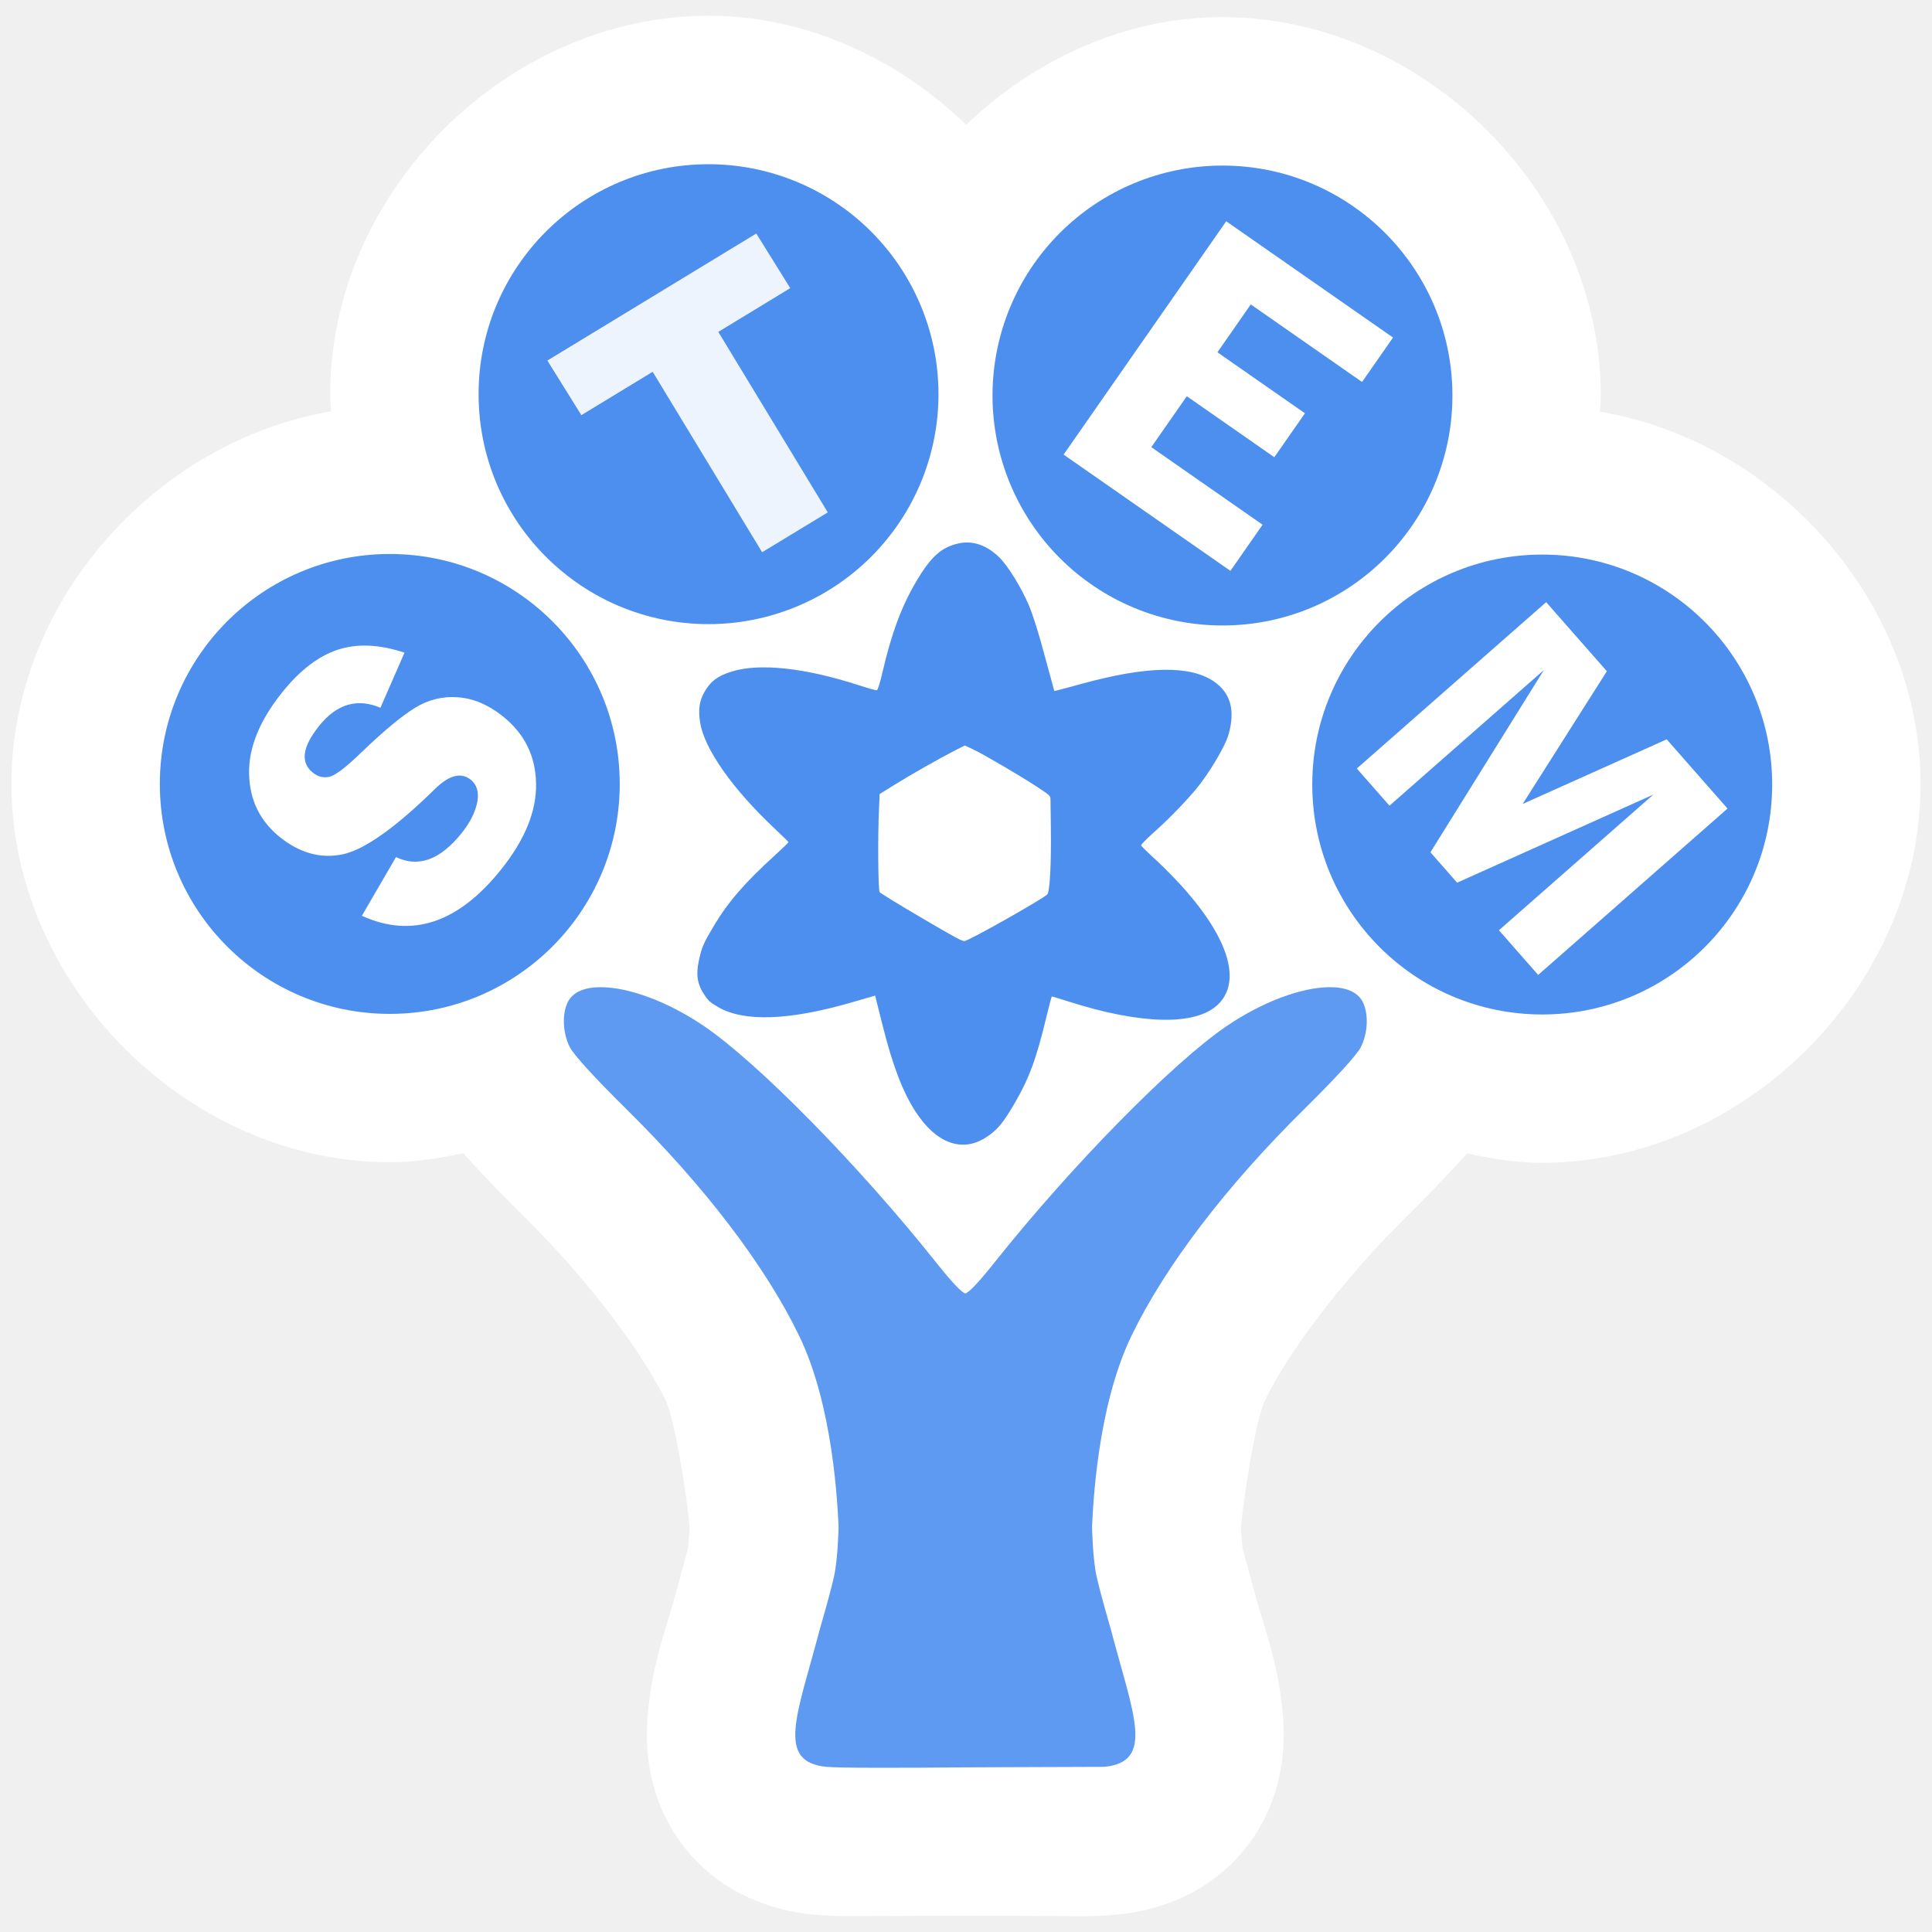
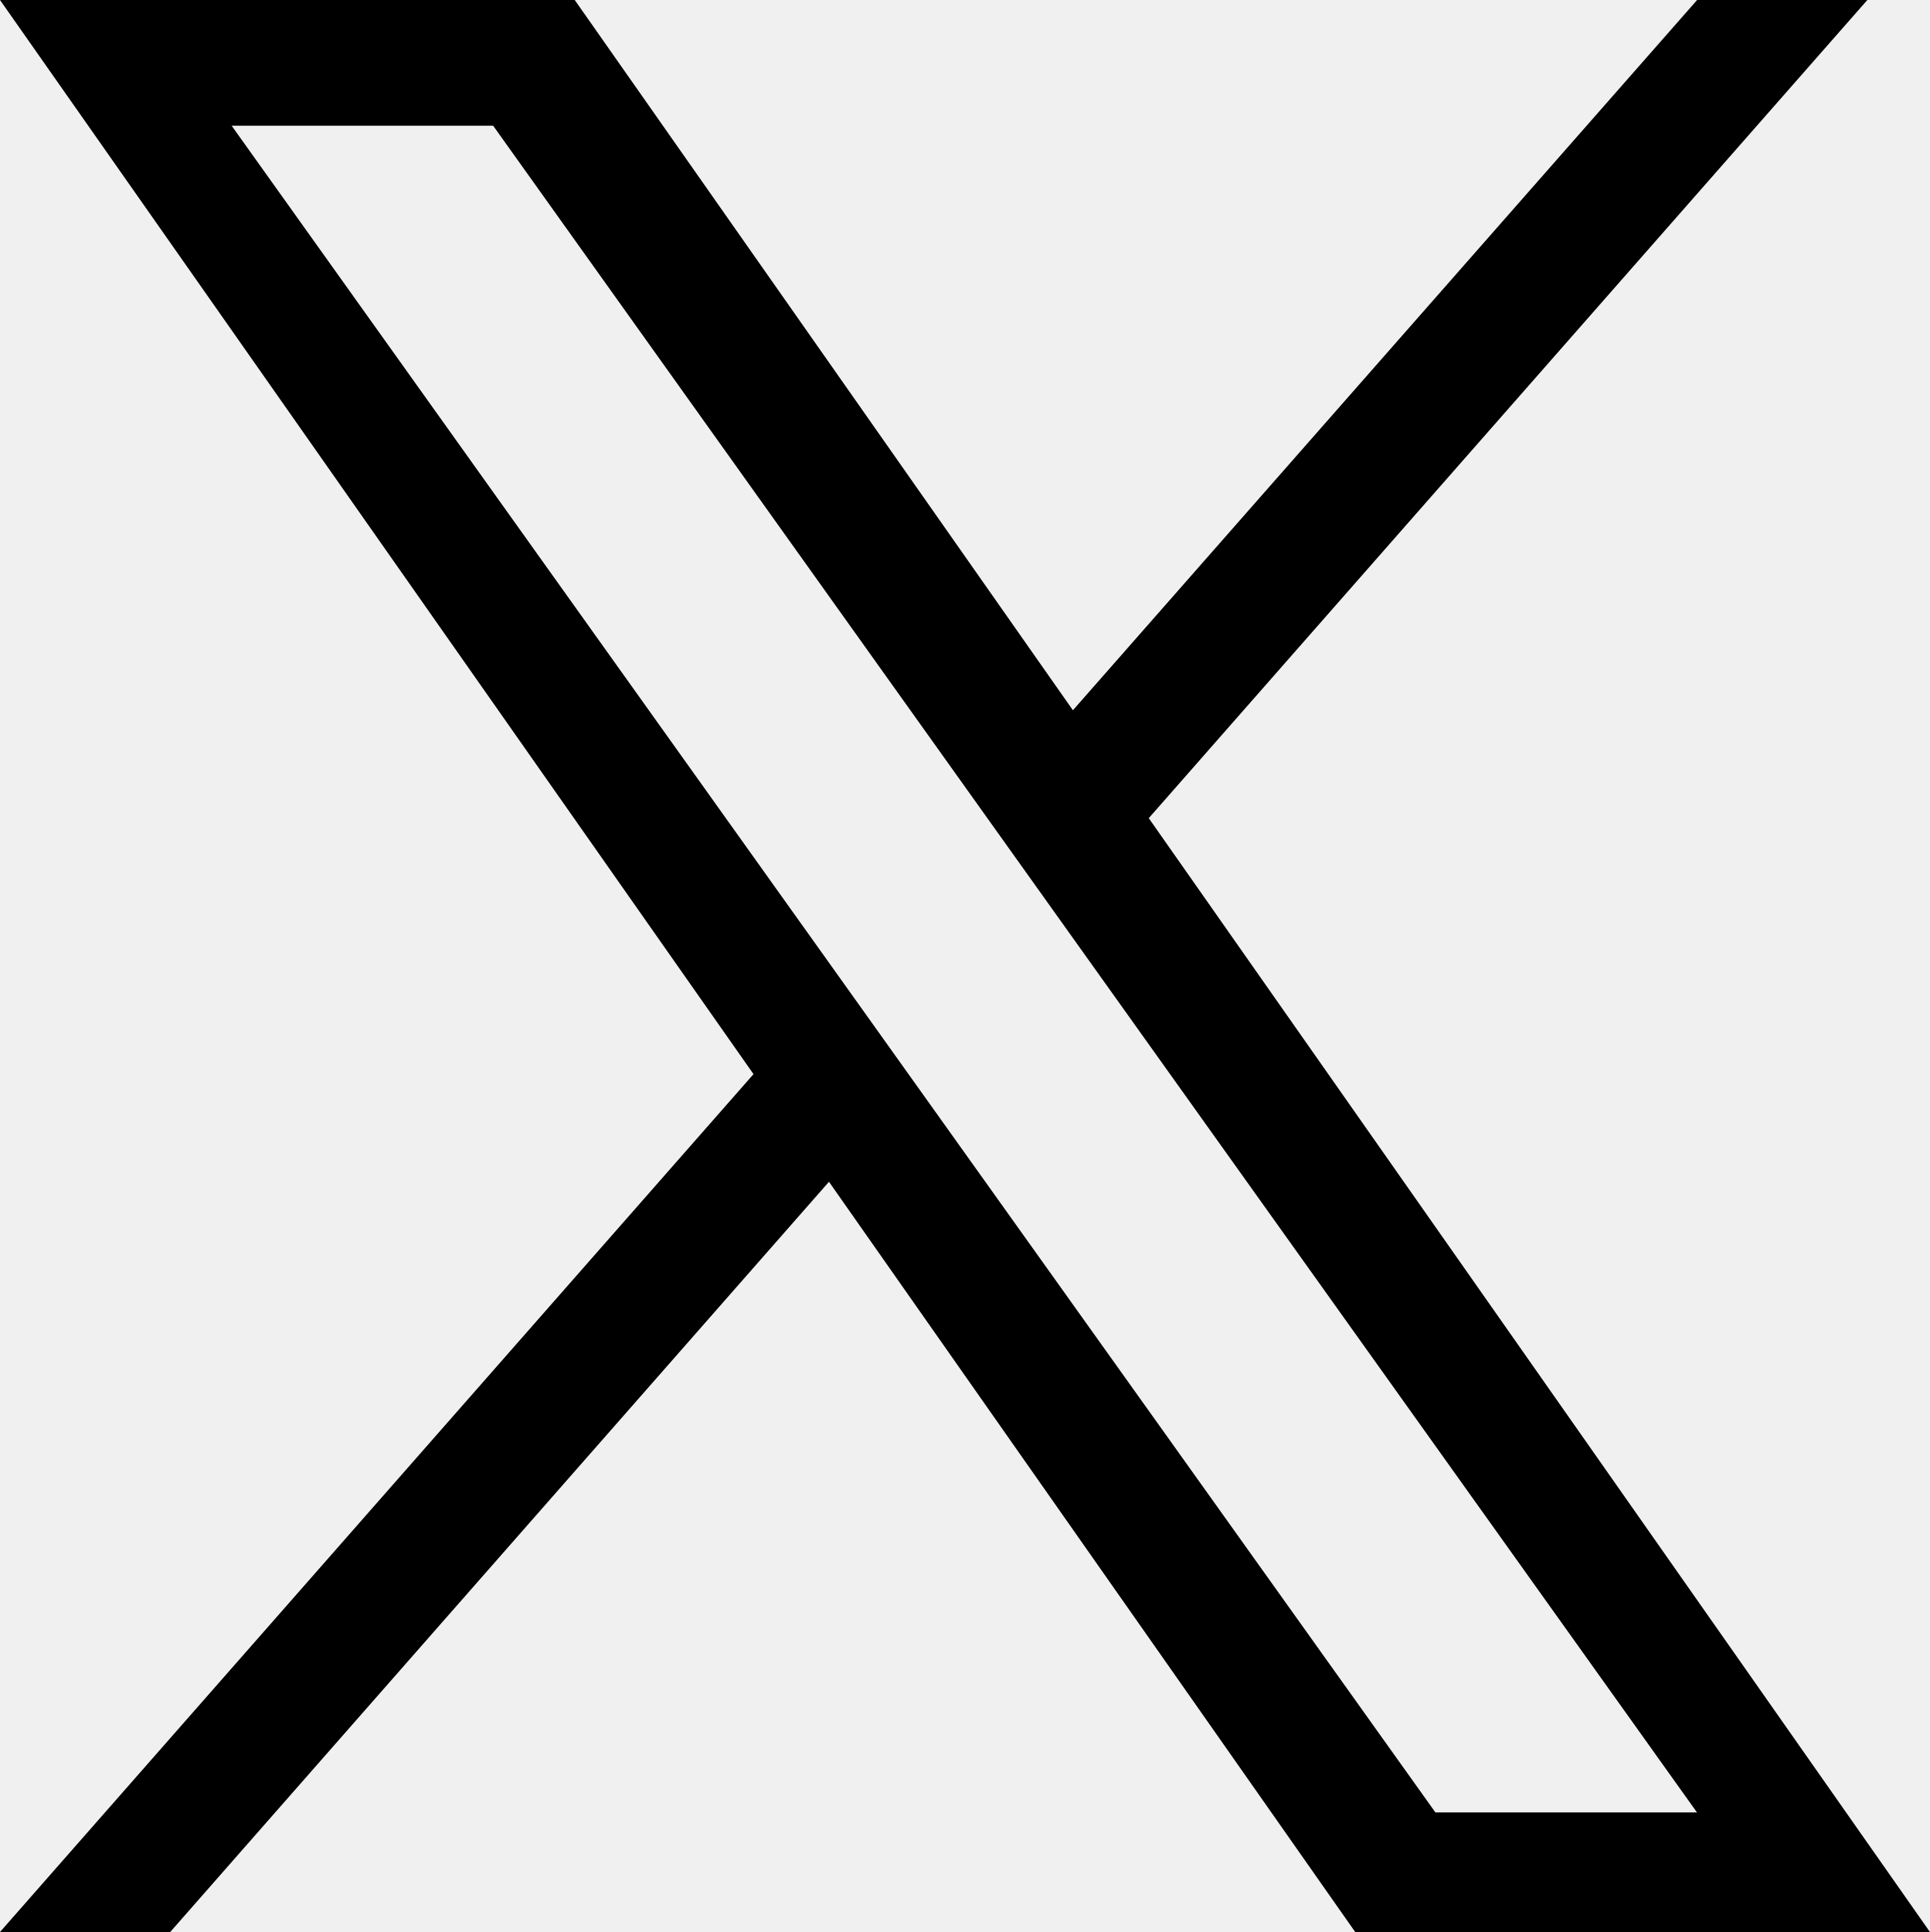
- <svg xmlns="http://www.w3.org/2000/svg" xmlns:xlink="http://www.w3.org/1999/xlink" width="320" height="320">
-   <g transform="matrix(.927081 0 0 .927081 11.66699 11.66699)">
-     <path d="M114.002-9.768c-36.067 0-67.594 31.527-67.594 67.594 0 1.044.11 2.051.168 3.076-31.471 5.379-57.117 34.044-57.117 66.559 0 36.068 31.528 67.595 67.596 67.594 4.491 0 8.853-.678 13.131-1.631 1.08 1.291 2 2.188 2.658 2.908 2.208 2.416 4.833 5.107 7.918 8.154 12.346 12.193 21.564 24.844 25.564 33.111 1.789 3.698 4.022 18.663 4.316 22.953l-.211 2.289-.086 1.176-1.902 7.004-.184.66c-1.691 6.42-4.321 12.588-5.129 22.279-.419 5.027-.292 14.24 6.004 22.773 6.617 8.969 16.316 12.023 23.316 12.715.009.001.018.001.027.002a8.15 8.15 0 0 0 .764.037l-.363-.016c4.368.404 6.749.261 11.002.271l15.914-.078 16.078.078c4.405-.011 6.719.168 11.4-.293.009-.001.018-.001.027-.002 7-.692 16.7-3.746 23.316-12.715 6.296-8.534 6.423-17.747 6.004-22.773-.807-9.69-3.438-15.857-5.129-22.275l-.006-.022-.176-.635-.012-.045-1.891-6.965-.086-1.178-.211-2.287c.294-4.284 2.528-19.255 4.318-22.955 4.002-8.272 13.216-20.919 25.561-33.111 3.085-3.047 5.71-5.739 7.918-8.154.655-.716 1.562-1.595 2.625-2.863 4.371.99 8.827 1.691 13.41 1.691 36.068.002 67.598-31.526 67.598-67.594 0-32.572-25.739-61.29-57.287-66.594.053-.969.158-1.919.158-2.906-.002-36.065-31.527-67.59-67.592-67.592-17.414-.001-33.583 7.58-45.787 19.229-12.23-11.786-28.498-19.471-46.031-19.471z" fill="#fff" />
-     <g transform="matrix(.949809 0 0 .949809 515.3637 -246.3855)">
-       <use xlink:href="#B" opacity=".9" fill="#3983ed" />
-       <path d="M-479.761 368.923l-4.525 10.365q-6.587-2.802-11.576 3.459-4.707 5.907-1.123 8.762 1.418 1.13 3.131.757 1.706-.444 5.936-4.541 6.334-6.091 10.12-8.418 3.786-2.327 8.088-1.989 4.333.298 8.429 3.562 6.143 4.895 6.268 12.656.156 7.722-6.527 16.109-12.112 15.2-26.24 8.771l6.419-11.045q6.328 3.047 12.384-4.553 2.322-2.914 2.898-5.738.537-2.856-1.235-4.268-2.757-2.196-6.814 1.845-11.098 10.858-17.253 12.198-6.163 1.27-11.754-3.186-5.671-4.518-5.858-11.878-.187-7.36 6.151-15.314 5.021-6.301 10.514-8.104 5.493-1.804 12.567.55z" fill="#fff" />
-       <path d="M-379.316 320.299c0 11.472-4.557 22.473-12.669 30.585s-19.113 12.669-30.585 12.669c-23.888 0-43.254-19.365-43.254-43.254s19.365-43.254 43.254-43.254c11.472 0 22.473 4.557 30.585 12.669s12.669 19.113 12.669 30.585" opacity=".9" fill="#3983ed" />
-       <path d="M-413.591 290.082l-39.295 23.893 6.39 10.272 13.418-8.158 20.587 33.94 12.352-7.493-20.594-33.953 13.534-8.229z" opacity=".9" fill="#fff" />
-       <path d="M-282.647 320.554c0 23.888-19.365 43.254-43.254 43.254-11.472 0-22.473-4.557-30.585-12.669s-12.669-19.113-12.669-30.585 4.557-22.473 12.669-30.585 19.113-12.669 30.585-12.669c23.888 0 43.254 19.365 43.254 43.254" opacity=".9" fill="#3983ed" />
-       <path d="M-299.645 318.007l-20.931-14.587-6.274 9.003 16.462 11.472-5.759 8.263-16.462-11.472-6.677 9.581 20.931 14.587-6.05 8.681-31.38-21.869 30.586-43.888 31.38 21.869z" fill="#fff" />
-       <use xlink:href="#B" x="216.772" y="0.111" opacity=".9" fill="#3983ed" />
-       <path d="M-286.783 406.473l21.338-34.283-29.041 25.516-6.144-6.993 35.616-31.293 11.417 12.994-15.838 24.966 27.095-12.155 11.44 13.02-35.616 31.293-7.382-8.402 29.041-25.516-36.904 16.566z" fill="#fff" />
-       <g fill="#3983ed">
-         <path d="M-423.418 433.185c-1.428-2.195-1.601-4.082-.692-7.538.42-1.595.797-2.395 2.45-5.191 2.708-4.581 5.898-8.271 11.689-13.524 1.357-1.231 2.452-2.3 2.432-2.376s-1.166-1.199-2.547-2.497c-7.966-7.485-13.292-15.059-14.066-20-.386-2.461-.146-4.088.858-5.831 1.122-1.948 2.495-2.959 5.112-3.765 5.274-1.625 13.882-.679 24.06 2.644 1.601.523 3.043.923 3.205.889.176-.037.595-1.361 1.047-3.313 1.708-7.371 3.583-12.432 6.33-17.093 2.814-4.773 4.832-6.569 8.139-7.246 2.609-.533 5.206.385 7.527 2.661 1.636 1.604 4.145 5.673 5.555 9.008.792 1.873 1.938 5.526 2.998 9.556l1.791 6.568c.042.024 2.348-.582 5.125-1.348 12.199-3.363 20.355-3.52 24.851-.48 3.159 2.137 4.084 5.402 2.817 9.938-.66 2.365-3.853 7.687-6.385 10.646-2.319 2.709-5.137 5.567-8.033 8.146-1.17 1.041-2.088 2.007-2.041 2.145s.94 1.035 1.985 1.992c13.159 12.055 17.916 22.775 12.413 27.977-4.22 3.989-14.499 3.741-28.288-.684-1.546-.496-2.857-.89-2.913-.875s-.494 1.657-.972 3.649c-1.939 8.083-3.268 11.708-6.036 16.452-2.221 3.808-3.271 5.053-5.441 6.447-4.447 2.857-9.346 1.046-13.17-4.87-2.457-3.8-4.318-8.675-6.239-16.342l-1.379-5.501-4.453 1.289c-11.799 3.416-20.256 3.697-25.131.837-1.486-.872-1.819-1.176-2.597-2.371zm49.052-10.025c1.275-.332 14.617-7.873 15.512-8.767.479-.478.764-5.755.674-12.478l-.068-5.36c-.006-.702-.095-.788-2.406-2.316-3.088-2.042-10.284-6.262-12.218-7.163l-1.498-.699-1.74.884c-2.83 1.438-8.47 4.637-11.475 6.509l-2.8 1.744-.124 2.791c-.241 5.42-.167 15.072.12 15.661.077.157 3.602 2.32 7.833 4.805 6.583 3.866 7.765 4.5 8.189 4.39z" opacity=".9" />
-         <path d="M-442.672 431.844c-3.063-.035-5.352.838-6.325 2.72-1.164 2.251-1.023 5.883.334 8.571.722 1.43 4.674 5.754 10.711 11.717 14.721 14.539 26.076 29.444 32.423 42.563 6.419 13.265 7.213 31.726 7.421 35.92 0 0-.107 6.03-.876 9.434s-2.633 9.766-2.633 9.766c-4.256 16.177-8.372 25.016 1.218 25.963h.002c2.196.217 14.037.217 26.126.094l26.126-.094h.002c9.59-.948 5.474-9.787 1.218-25.963 0 0-1.864-6.362-2.633-9.766s-.876-9.434-.876-9.434c.208-4.194 1.003-22.655 7.421-35.92 6.348-13.119 17.702-28.024 32.423-42.563 6.038-5.963 9.99-10.287 10.711-11.717 1.357-2.688 1.498-6.32.334-8.571-.973-1.881-3.263-2.755-6.325-2.72-5.104.059-12.352 2.643-19.219 7.301-10.169 6.898-29.232 26.304-43.681 44.467-2.946 3.703-4.844 5.713-5.5 5.84-.656-.127-2.554-2.136-5.5-5.84-14.448-18.163-33.512-37.569-43.681-44.467-6.867-4.658-14.115-7.242-19.219-7.301z" opacity=".9" fill-opacity=".902" />
-       </g>
-     </g>
-   </g>
-   <defs>
-     <path id="B" d="M-439.274 393.614c0 23.888-19.365 43.254-43.254 43.254s-43.254-19.365-43.254-43.254 19.365-43.254 43.254-43.254 43.254 19.365 43.254 43.254" />
-   </defs>
+ <svg xmlns="http://www.w3.org/2000/svg" width="300" height="300.251" version="1.1">
+   <path d="M178.57 127.15 290.27 0h-26.46l-97.03 110.38L89.34 0H0l117.13 166.93L0 300.25h26.46l102.4-116.59 81.8 116.59h89.34M36.01 19.54H76.66l187.13 262.13h-40.66" />
</svg>
